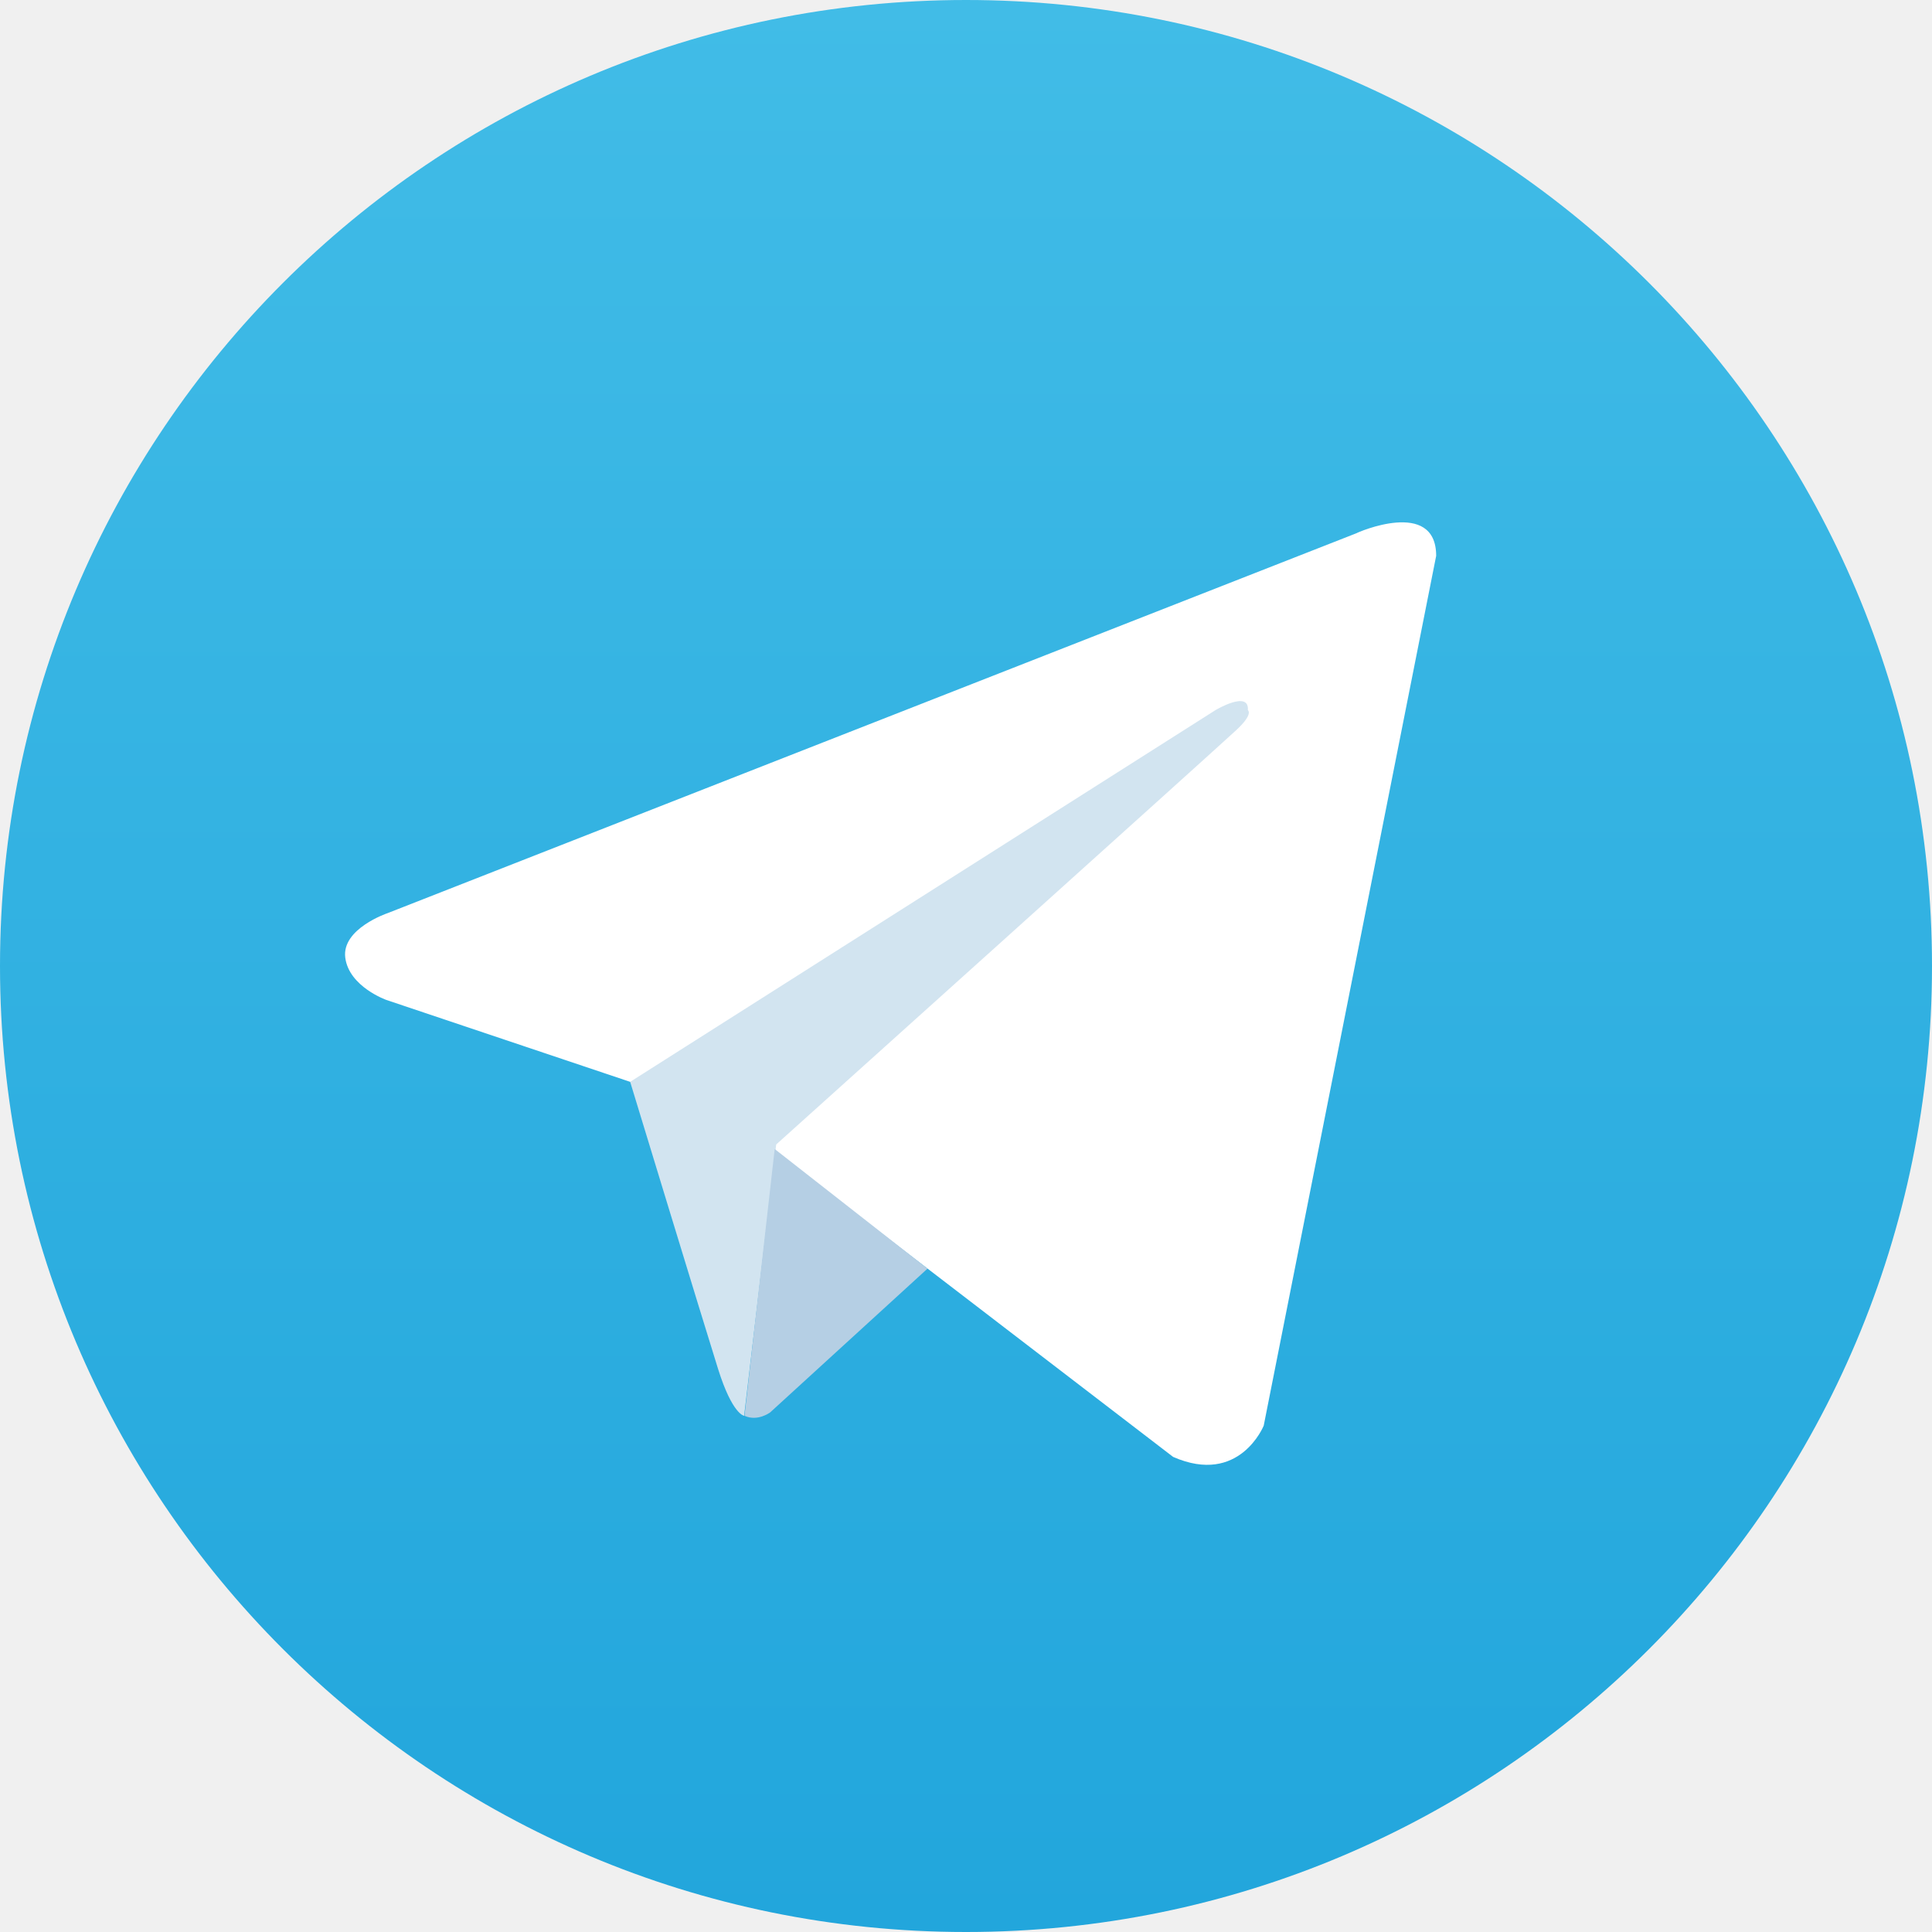
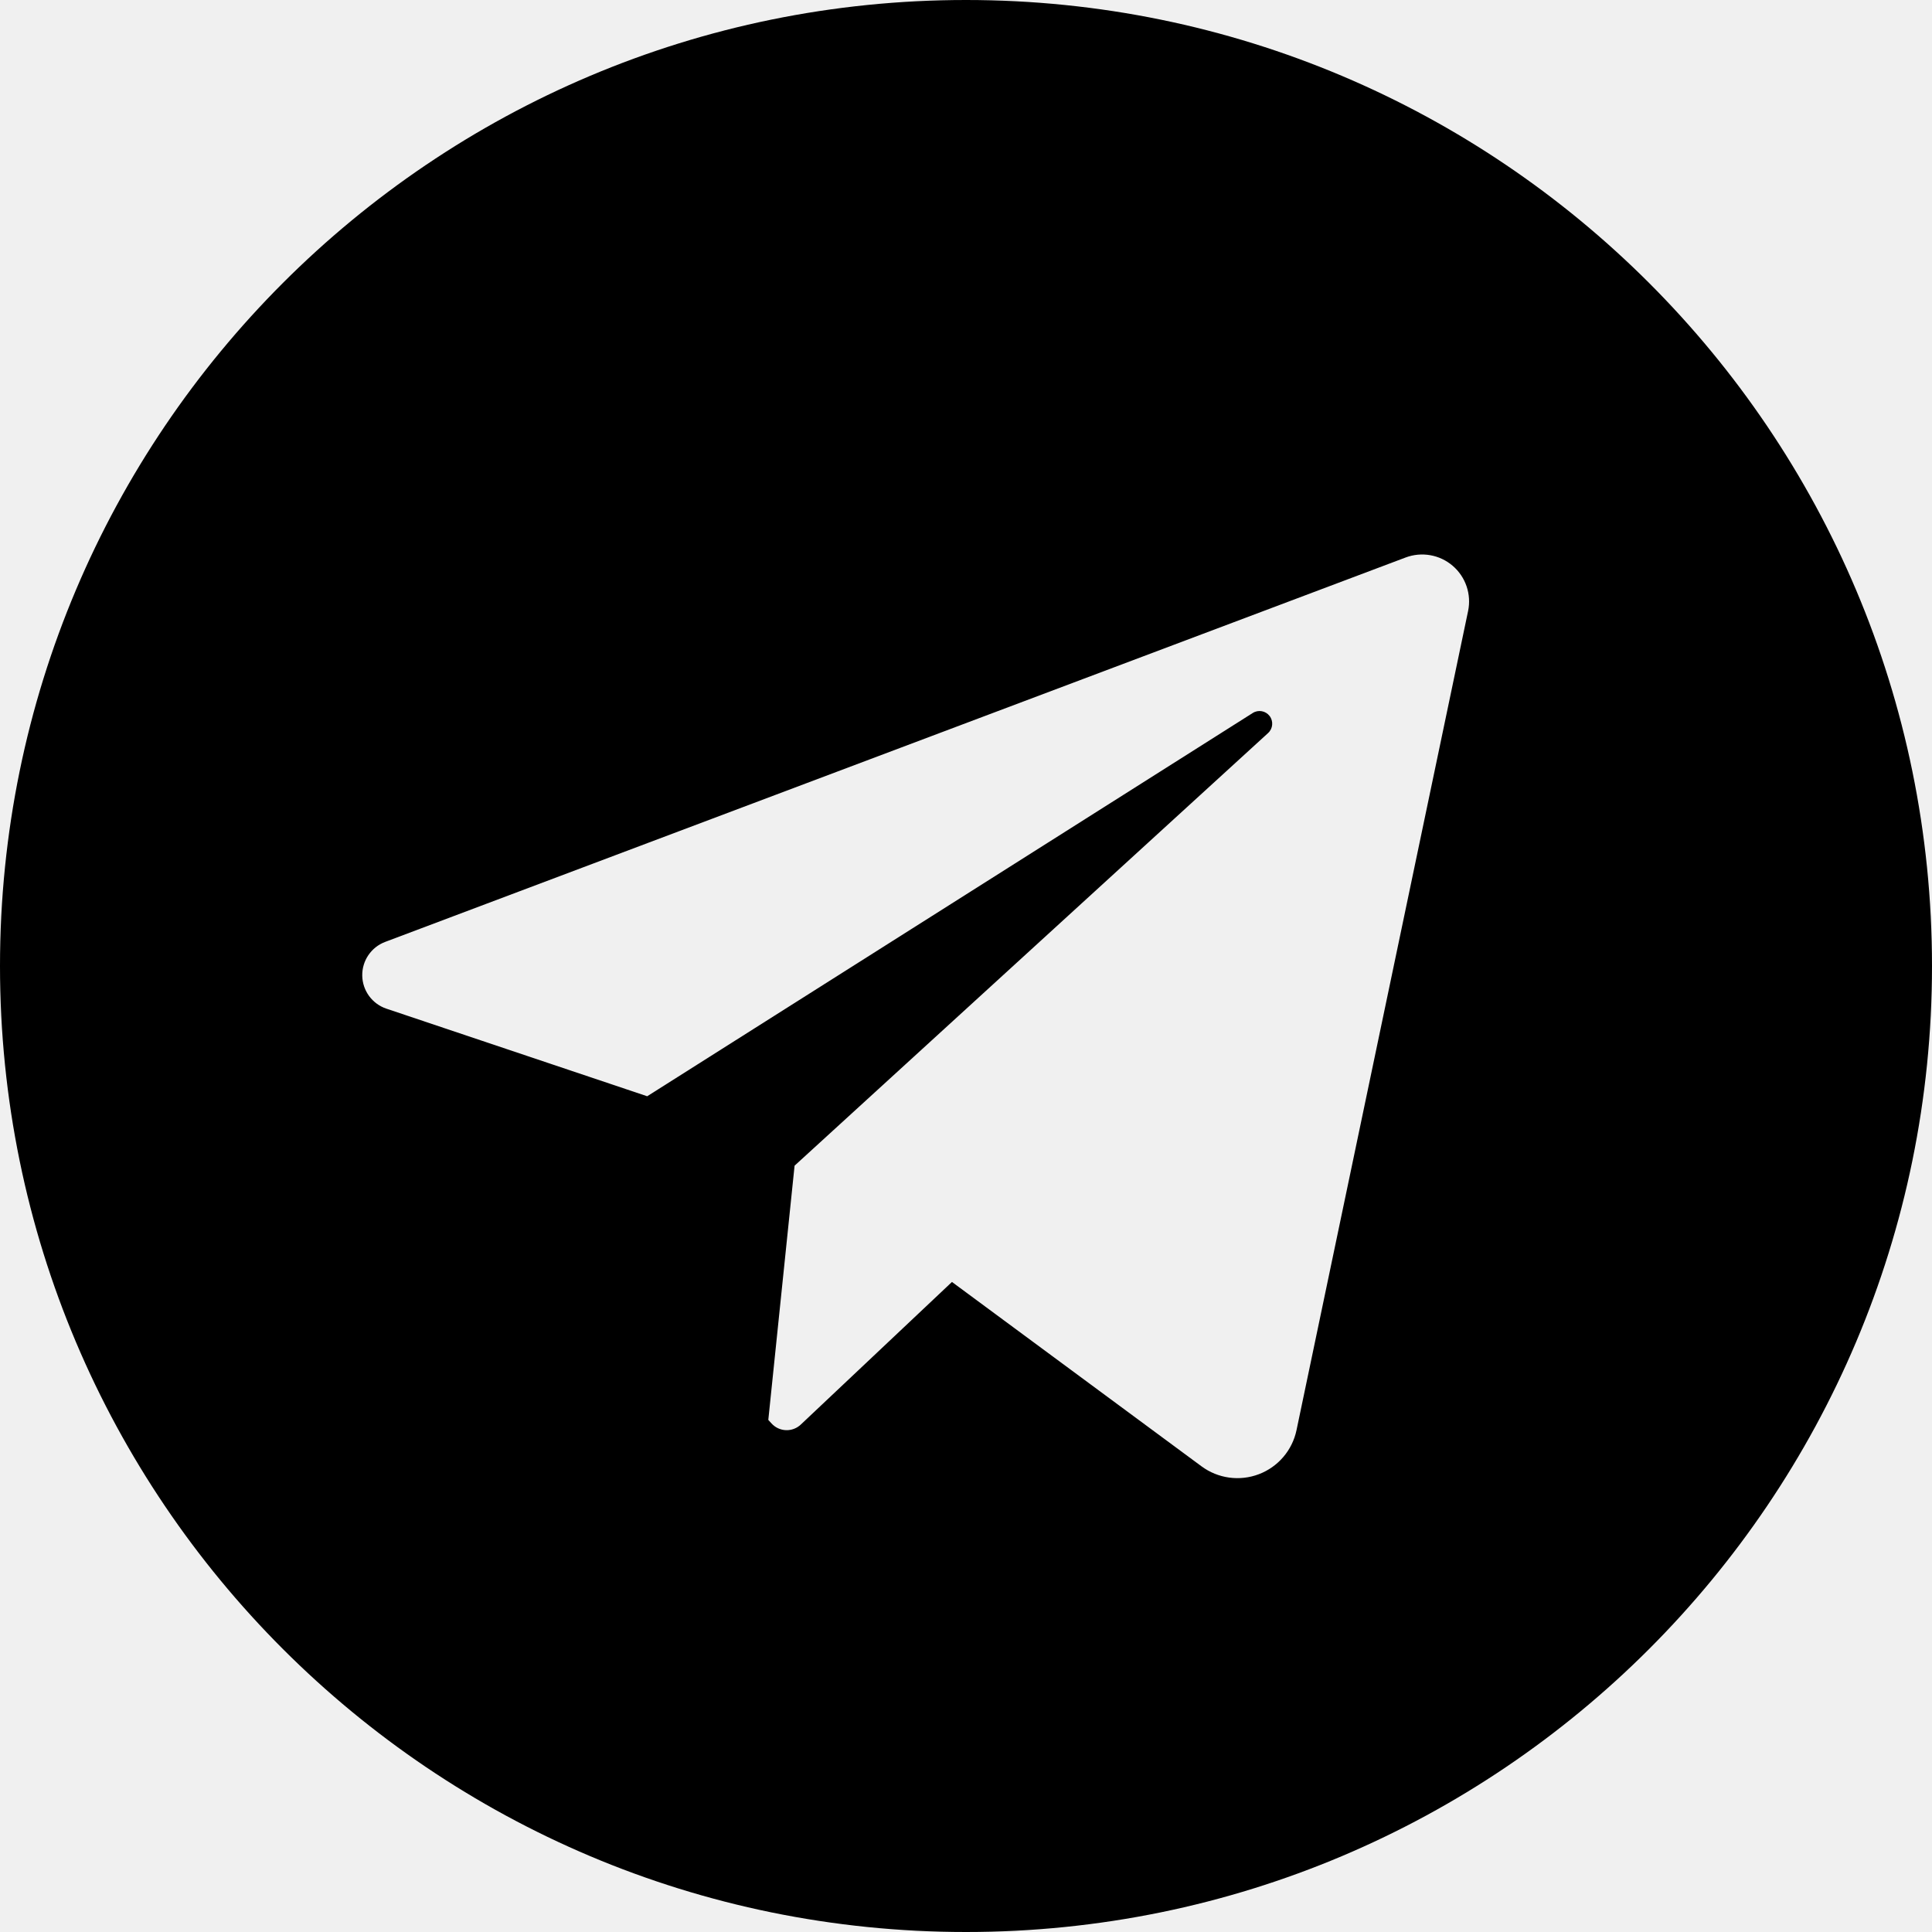
- <svg xmlns="http://www.w3.org/2000/svg" id="Layer_1" style="enable-background:new 0 0 512 512;" version="1.1" viewBox="0 0 512 512" xml:space="preserve">
-   <style type="text/css">
- 	.st0{fill:url(#SVGID_1_);}
- 	.st1{fill:#FFFFFF;}
- 	.st2{fill:#D2E4F0;}
- 	.st3{fill:#B5CFE4;}
- </style>
-   <g>
-     <linearGradient gradientUnits="userSpaceOnUse" id="SVGID_1_" x1="256" x2="256" y1="0" y2="510.132">
-       <stop offset="0" style="stop-color:#41BCE7" />
-       <stop offset="1" style="stop-color:#22A6DC" />
-     </linearGradient>
-     <circle class="st0" cx="256" cy="256" r="256" />
-     <g>
-       <path class="st1" d="M380.6,147.3l-45.7,230.5c0,0-6.4,16-24,8.3l-105.5-80.9L167,286.7l-64.6-21.7c0,0-9.9-3.5-10.9-11.2    c-1-7.7,11.2-11.8,11.2-11.8l256.8-100.7C359.5,141.2,380.6,131.9,380.6,147.3z" />
-       <path class="st2" d="M197.2,375.2c0,0-3.1-0.3-6.9-12.4c-3.8-12.1-23.3-76.1-23.3-76.1l155.1-98.5c0,0,9-5.4,8.6,0    c0,0,1.6,1-3.2,5.4c-4.8,4.5-121.8,109.7-121.8,109.7" />
-       <path class="st3" d="M245.8,336.2l-41.7,38.1c0,0-3.3,2.5-6.8,0.9l8-70.7" />
-     </g>
-   </g>
+ <svg xmlns="http://www.w3.org/2000/svg" data-name="Layer 1" id="Layer_1" viewBox="0 0 512 512">
+   <path d="M256,0C114.615,0,0,114.615,0,256S114.615,512,256,512,512,397.385,512,256,397.385,0,256,0ZM389.059,161.936,343.591,379a16.007,16.007,0,0,1-25.177,9.593l-66.136-48.861-40.068,37.8a5.429,5.429,0,0,1-7.74-.294l-.861-.946,6.962-67.375L336.055,194.266a3.358,3.358,0,0,0-4.061-5.317L171.515,290.519,102.4,267.307a9.393,9.393,0,0,1-.32-17.694L372.5,147.744A12.441,12.441,0,0,1,389.059,161.936Z" />
</svg>
